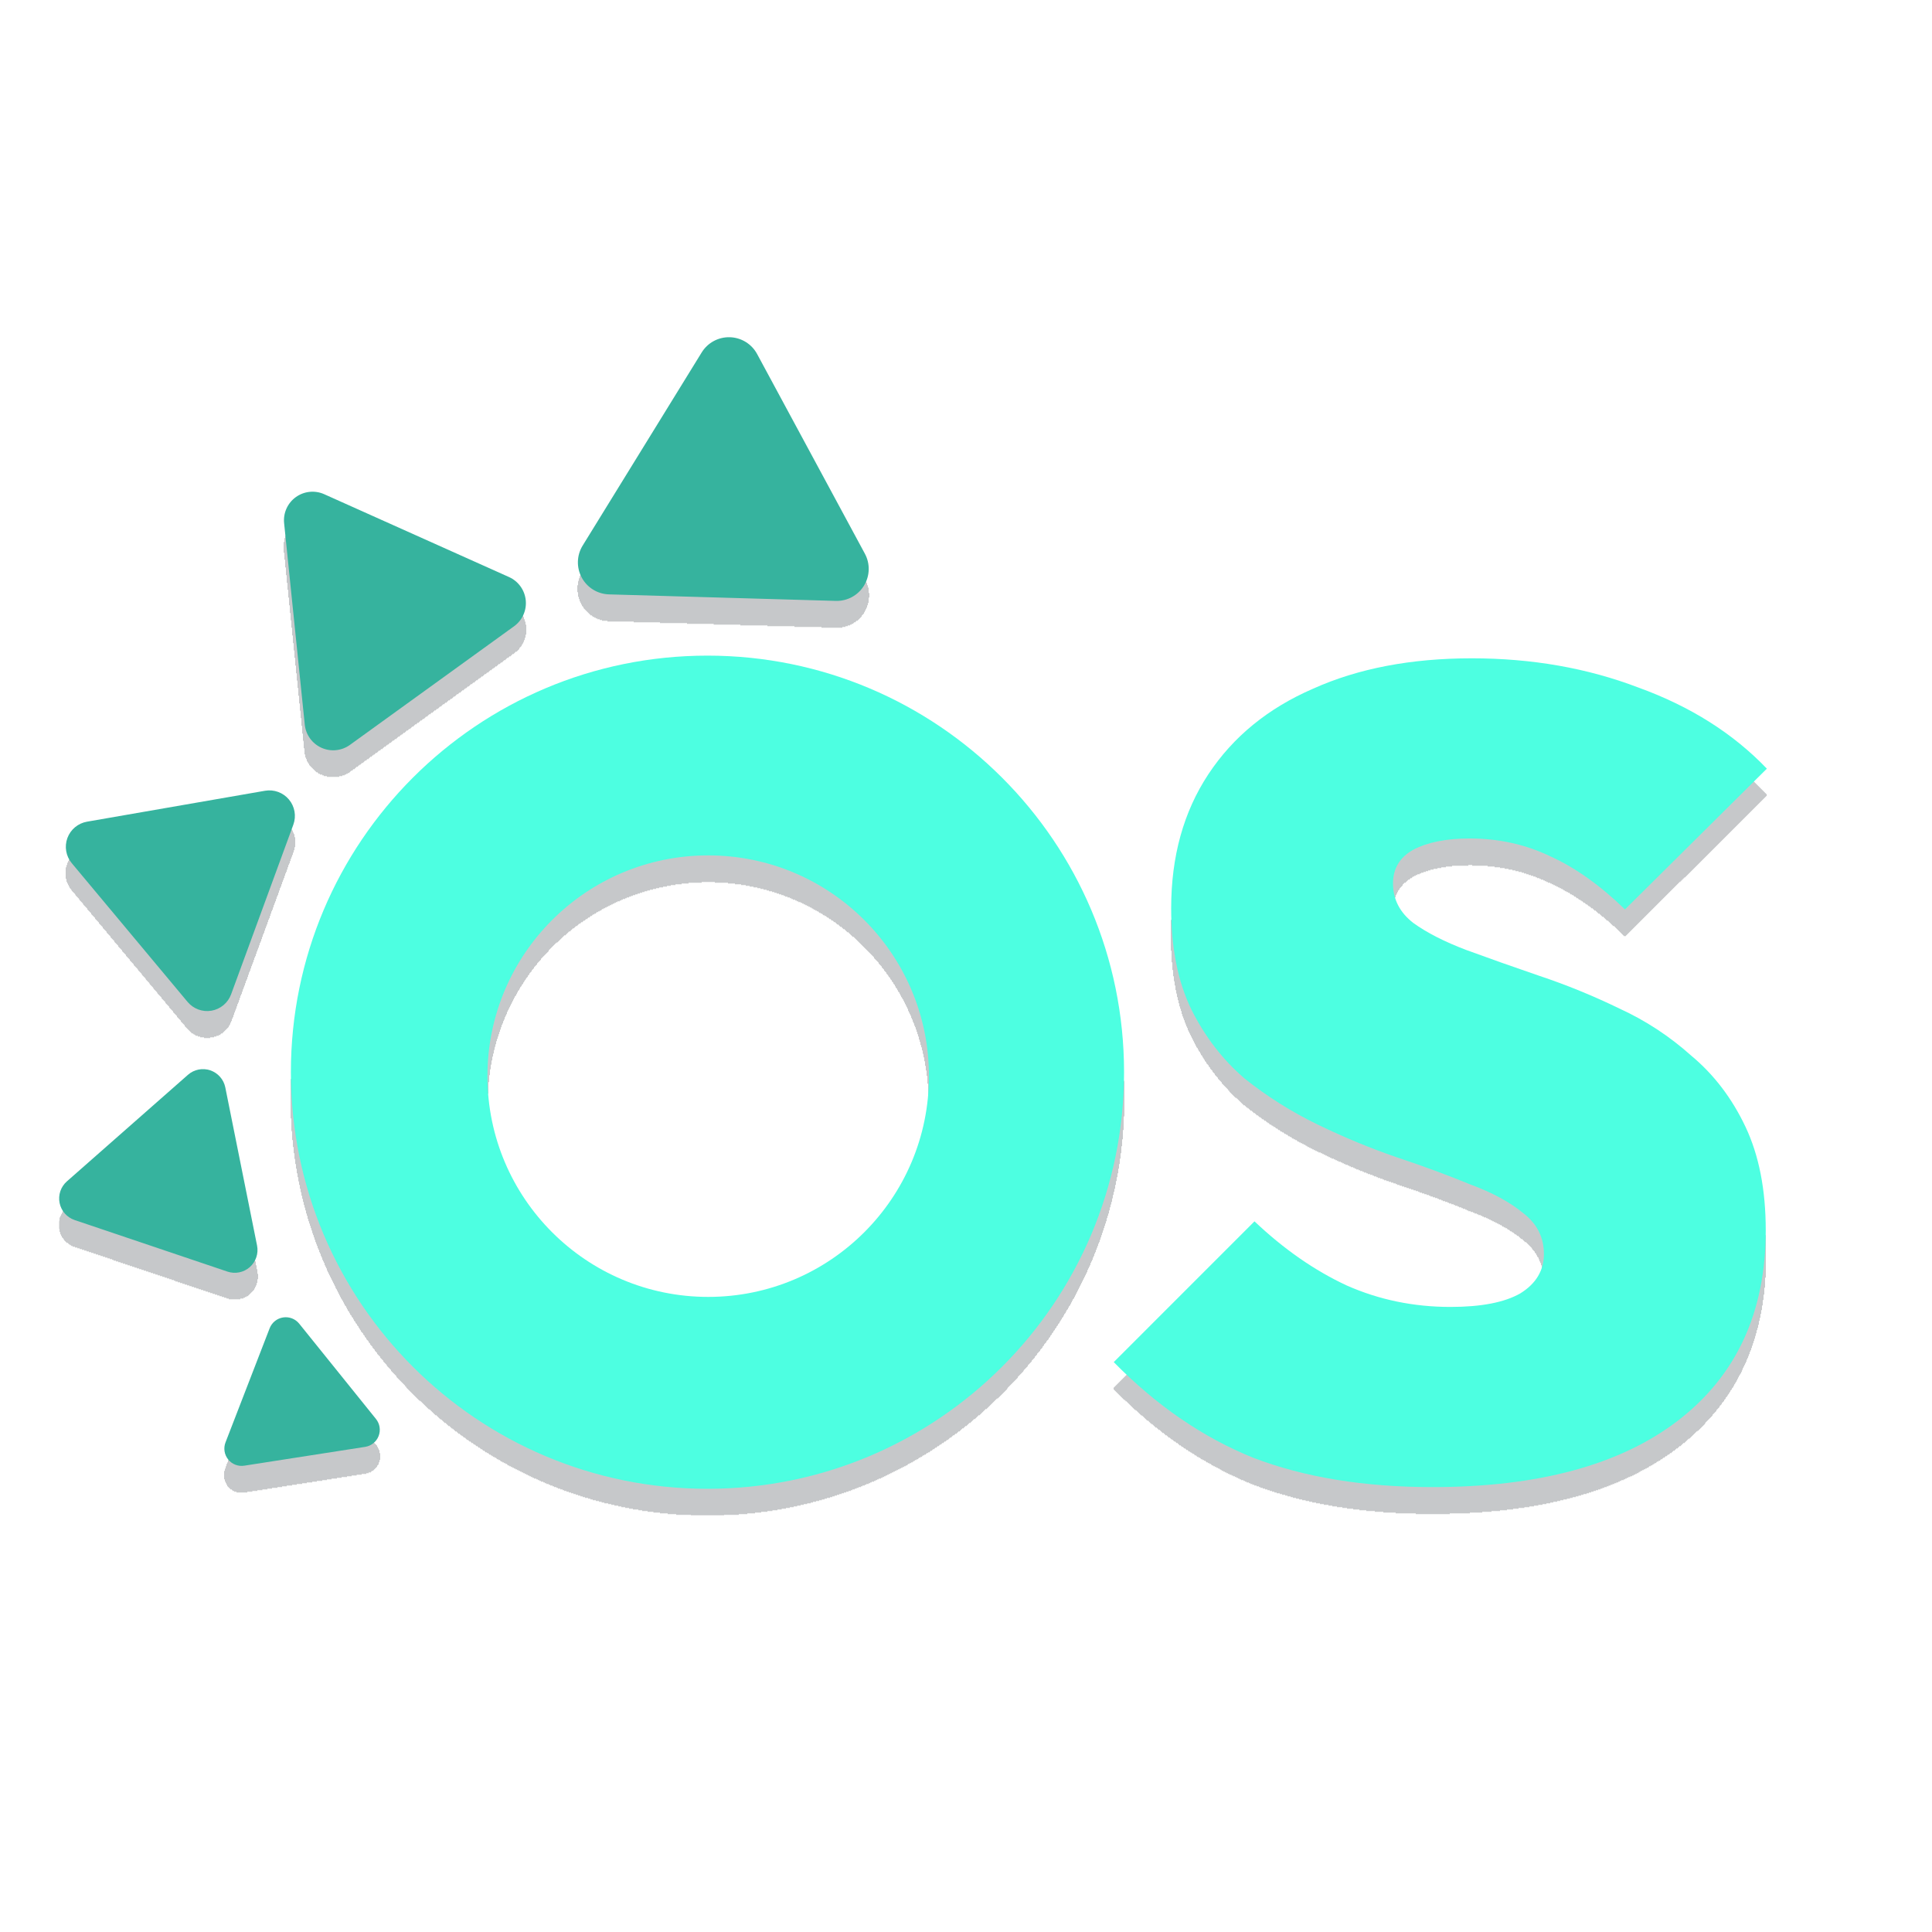
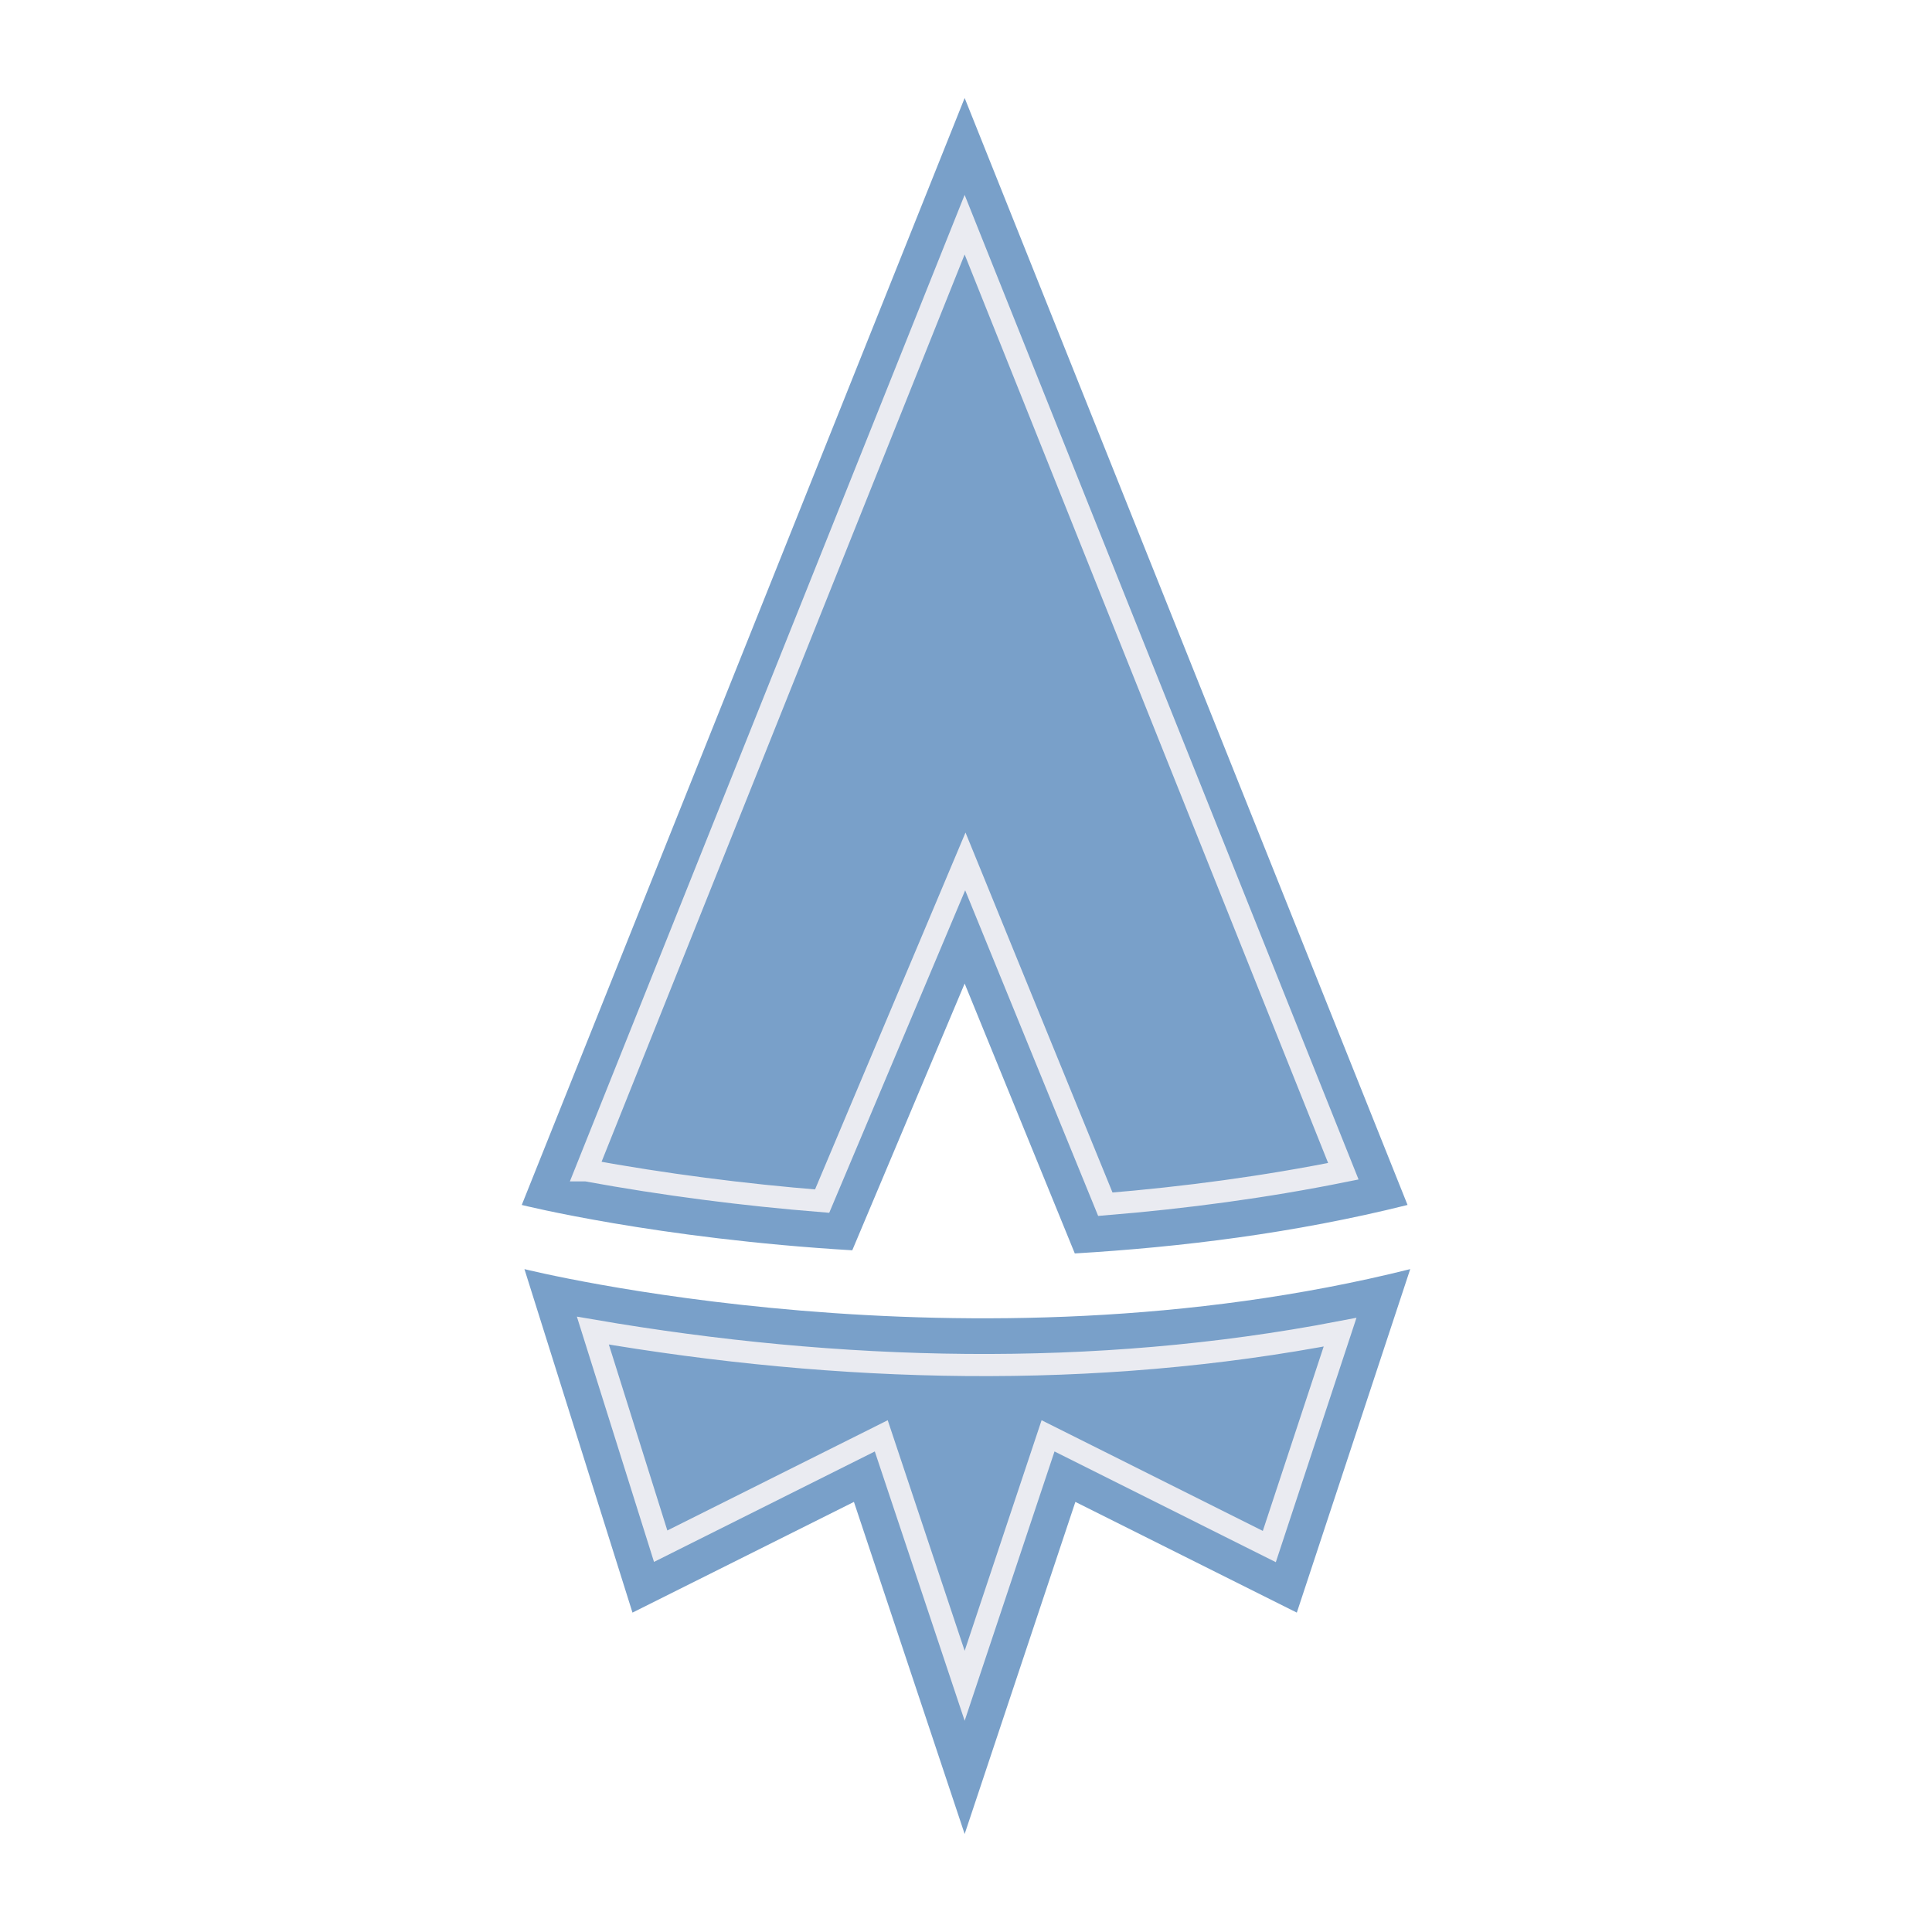
- <svg xmlns="http://www.w3.org/2000/svg" width="200" height="200" viewBox="0 0 200 200" fill="none">
-   <g filter="url(#filter0_d_565_246)">
-     <path fill-rule="evenodd" clip-rule="evenodd" d="M75.556 34.91C76.739 34.944 77.815 35.607 78.377 36.649L89.531 57.317C90.094 58.359 90.058 59.622 89.436 60.63C88.815 61.639 87.703 62.239 86.519 62.205L63.043 61.53C61.859 61.496 60.784 60.833 60.221 59.791C59.659 58.749 59.695 57.486 60.316 56.478L72.639 36.484C73.26 35.476 74.372 34.876 75.556 34.91Z" fill="#36B39E" />
-     <path fill-rule="evenodd" clip-rule="evenodd" d="M30.622 51.462C31.479 50.843 32.601 50.728 33.565 51.161L52.692 59.735C53.657 60.167 54.317 61.081 54.425 62.133C54.533 63.184 54.072 64.213 53.215 64.832L36.226 77.11C35.369 77.729 34.247 77.844 33.283 77.412C32.318 76.979 31.658 76.065 31.55 75.014L29.412 54.162C29.304 53.111 29.765 52.081 30.622 51.462Z" fill="#36B39E" />
-     <path fill-rule="evenodd" clip-rule="evenodd" d="M6.977 86.753C7.302 85.868 8.074 85.223 9.004 85.061L27.436 81.859C28.365 81.698 29.31 82.045 29.914 82.769C30.519 83.493 30.691 84.485 30.366 85.37L23.923 102.933C23.598 103.819 22.826 104.464 21.896 104.626C20.967 104.787 20.022 104.44 19.417 103.716L7.429 89.355C6.824 88.63 6.652 87.639 6.977 86.753Z" fill="#36B39E" />
-     <path fill-rule="evenodd" clip-rule="evenodd" d="M6.169 124.529C6.004 123.704 6.291 122.852 6.923 122.296L19.456 111.264C20.088 110.708 20.969 110.531 21.766 110.8C22.564 111.07 23.158 111.744 23.323 112.569L26.611 128.939C26.776 129.765 26.489 130.616 25.857 131.172C25.225 131.728 24.344 131.905 23.547 131.636L7.726 126.298C6.929 126.029 6.335 125.354 6.169 124.529Z" fill="#36B39E" />
-     <path fill-rule="evenodd" clip-rule="evenodd" d="M23.62 151.082C23.22 150.585 23.115 149.912 23.345 149.316L27.914 137.502C28.145 136.907 28.675 136.479 29.306 136.381C29.938 136.282 30.573 136.528 30.974 137.026L38.92 146.89C39.321 147.387 39.426 148.06 39.195 148.656C38.965 149.252 38.434 149.679 37.803 149.778L25.288 151.727C24.656 151.826 24.021 151.58 23.62 151.082Z" fill="#36B39E" />
-     <path fill-rule="evenodd" clip-rule="evenodd" d="M73.237 154.12C97.055 154.12 116.362 134.813 116.362 110.995C116.362 87.178 97.055 67.87 73.237 67.87C49.42 67.87 30.112 87.178 30.112 110.995C30.112 134.813 49.42 154.12 73.237 154.12ZM96.165 111.402C96.165 124.023 85.933 134.255 73.312 134.255C60.691 134.255 50.46 124.023 50.46 111.402C50.46 98.782 60.691 88.55 73.312 88.55C85.933 88.55 96.165 98.782 96.165 111.402Z" fill="#4DFFE1" />
-     <path d="M148.284 153.944C141.212 153.944 135.033 152.934 129.749 150.913C124.542 148.815 119.724 145.512 115.294 141.005L129.865 126.433C132.896 129.309 136.082 131.524 139.424 133.078C142.766 134.554 146.341 135.293 150.149 135.293C153.335 135.293 155.744 134.826 157.376 133.894C159.008 132.884 159.824 131.524 159.824 129.814C159.824 128.104 159.125 126.705 157.726 125.617C156.327 124.452 154.462 123.441 152.13 122.586C149.877 121.654 147.351 120.721 144.553 119.789C141.833 118.856 139.113 117.729 136.393 116.408C133.673 115.087 131.148 113.494 128.816 111.629C126.562 109.686 124.736 107.316 123.337 104.518C121.938 101.642 121.239 98.145 121.239 94.026C121.239 88.664 122.521 84.04 125.086 80.154C127.65 76.269 131.264 73.316 135.927 71.295C140.59 69.197 146.069 68.148 152.364 68.148C158.581 68.148 164.332 69.158 169.616 71.178C174.978 73.121 179.408 75.919 182.905 79.572L168.217 94.143C165.653 91.656 163.088 89.83 160.524 88.664C157.959 87.421 155.161 86.799 152.13 86.799C149.721 86.799 147.778 87.188 146.302 87.965C144.903 88.742 144.204 89.908 144.204 91.462C144.204 93.094 144.903 94.454 146.302 95.542C147.701 96.552 149.527 97.485 151.781 98.34C154.112 99.195 156.638 100.088 159.358 101.021C162.156 101.953 164.914 103.08 167.634 104.401C170.354 105.645 172.841 107.277 175.095 109.297C177.426 111.24 179.292 113.688 180.69 116.641C182.089 119.594 182.789 123.169 182.789 127.366C182.789 135.837 179.758 142.404 173.696 147.066C167.712 151.652 159.241 153.944 148.284 153.944Z" fill="#4DFFE1" />
+ <svg xmlns="http://www.w3.org/2000/svg" width="200" height="200" viewBox="0 0 52.917 52.917" version="1.1" id="svg1">
+   <defs id="defs1" />
+   <g id="g1" transform="matrix(0.6065341,0,0,0.6063932,-38.50665,-38.3891)">
+     <path style="display:inline;fill:#79a0c9;fill-opacity:1;stroke:none;stroke-width:1;stroke-linecap:butt;stroke-linejoin:round;stroke-miterlimit:100;stroke-opacity:1;paint-order:normal" d="m 122.048,136.146 -10,-5 -5,15 -5,-15 -10,5 -4.879,-15.515 c 0,0 20,5 40,0 z" id="path11" />
+     <path id="path12" style="display:inline;fill:none;fill-opacity:1;stroke:#ededf2;stroke-width:1;stroke-linecap:butt;stroke-linejoin:miter;stroke-miterlimit:100;stroke-opacity:0.973;paint-order:normal" d="m 93.321,133.146 c 3.32,-1.662 6.641,-3.322 9.961,-4.984 1.256,3.763 2.51,7.526 3.766,11.289 1.255,-3.763 2.509,-7.526 3.766,-11.289 3.33,1.668 6.662,3.333 9.992,5 1.065,-3.227 2.13,-6.454 3.195,-9.682 -11.119,2.137 -22.612,1.836 -33.742,-0.072 1.021,3.246 2.042,6.492 3.062,9.738 z" />
+     <path style="display:inline;fill:#79a0c9;fill-opacity:1;stroke:none;stroke-width:1;stroke-linecap:butt;stroke-linejoin:round;stroke-miterlimit:100;stroke-opacity:1;paint-order:normal" d="M 107.048,67.733 87.048,117.733 c 0,0 6.091,1.523 14.925,2.048 l 5.075,-12.048 4.974,12.19 c 4.766,-0.283 9.896,-0.908 15.026,-2.19 z" id="path10" />
+     <path id="path26" style="display:inline;fill:none;fill-opacity:0.267;stroke:#ededf2;stroke-width:1;stroke-linecap:butt;stroke-linejoin:miter;stroke-miterlimit:100;stroke-opacity:0.973;paint-order:normal" d="m 89.96,116.169 c 3.545,0.648 7.079,1.104 10.652,1.391 2.156,-5.115 4.31,-10.23 6.467,-15.344 2.107,5.161 4.215,10.323 6.322,15.484 3.616,-0.296 7.215,-0.778 10.748,-1.49 -5.701,-14.251 -11.401,-28.503 -17.102,-42.754 -5.696,14.238 -11.392,28.475 -17.088,42.713 z" />
  </g>
-   <defs>
-     <filter id="filter0_d_565_246" x="6.123" y="34.908" width="176.782" height="121.955" filterUnits="userSpaceOnUse" color-interpolation-filters="sRGB">
-       <feFlood flood-opacity="0" result="BackgroundImageFix" />
-       <feColorMatrix in="SourceAlpha" type="matrix" values="0 0 0 0 0 0 0 0 0 0 0 0 0 0 0 0 0 0 127 0" result="hardAlpha" />
-       <feOffset dy="2.743" />
-       <feColorMatrix type="matrix" values="0 0 0 0 0.117 0 0 0 0 0.148 0 0 0 0 0.18 0 0 0 0.25 0" />
-       <feBlend mode="normal" in2="BackgroundImageFix" result="effect1_dropShadow_565_246" />
-       <feBlend mode="normal" in="SourceGraphic" in2="effect1_dropShadow_565_246" result="shape" />
-     </filter>
-   </defs>
</svg>
